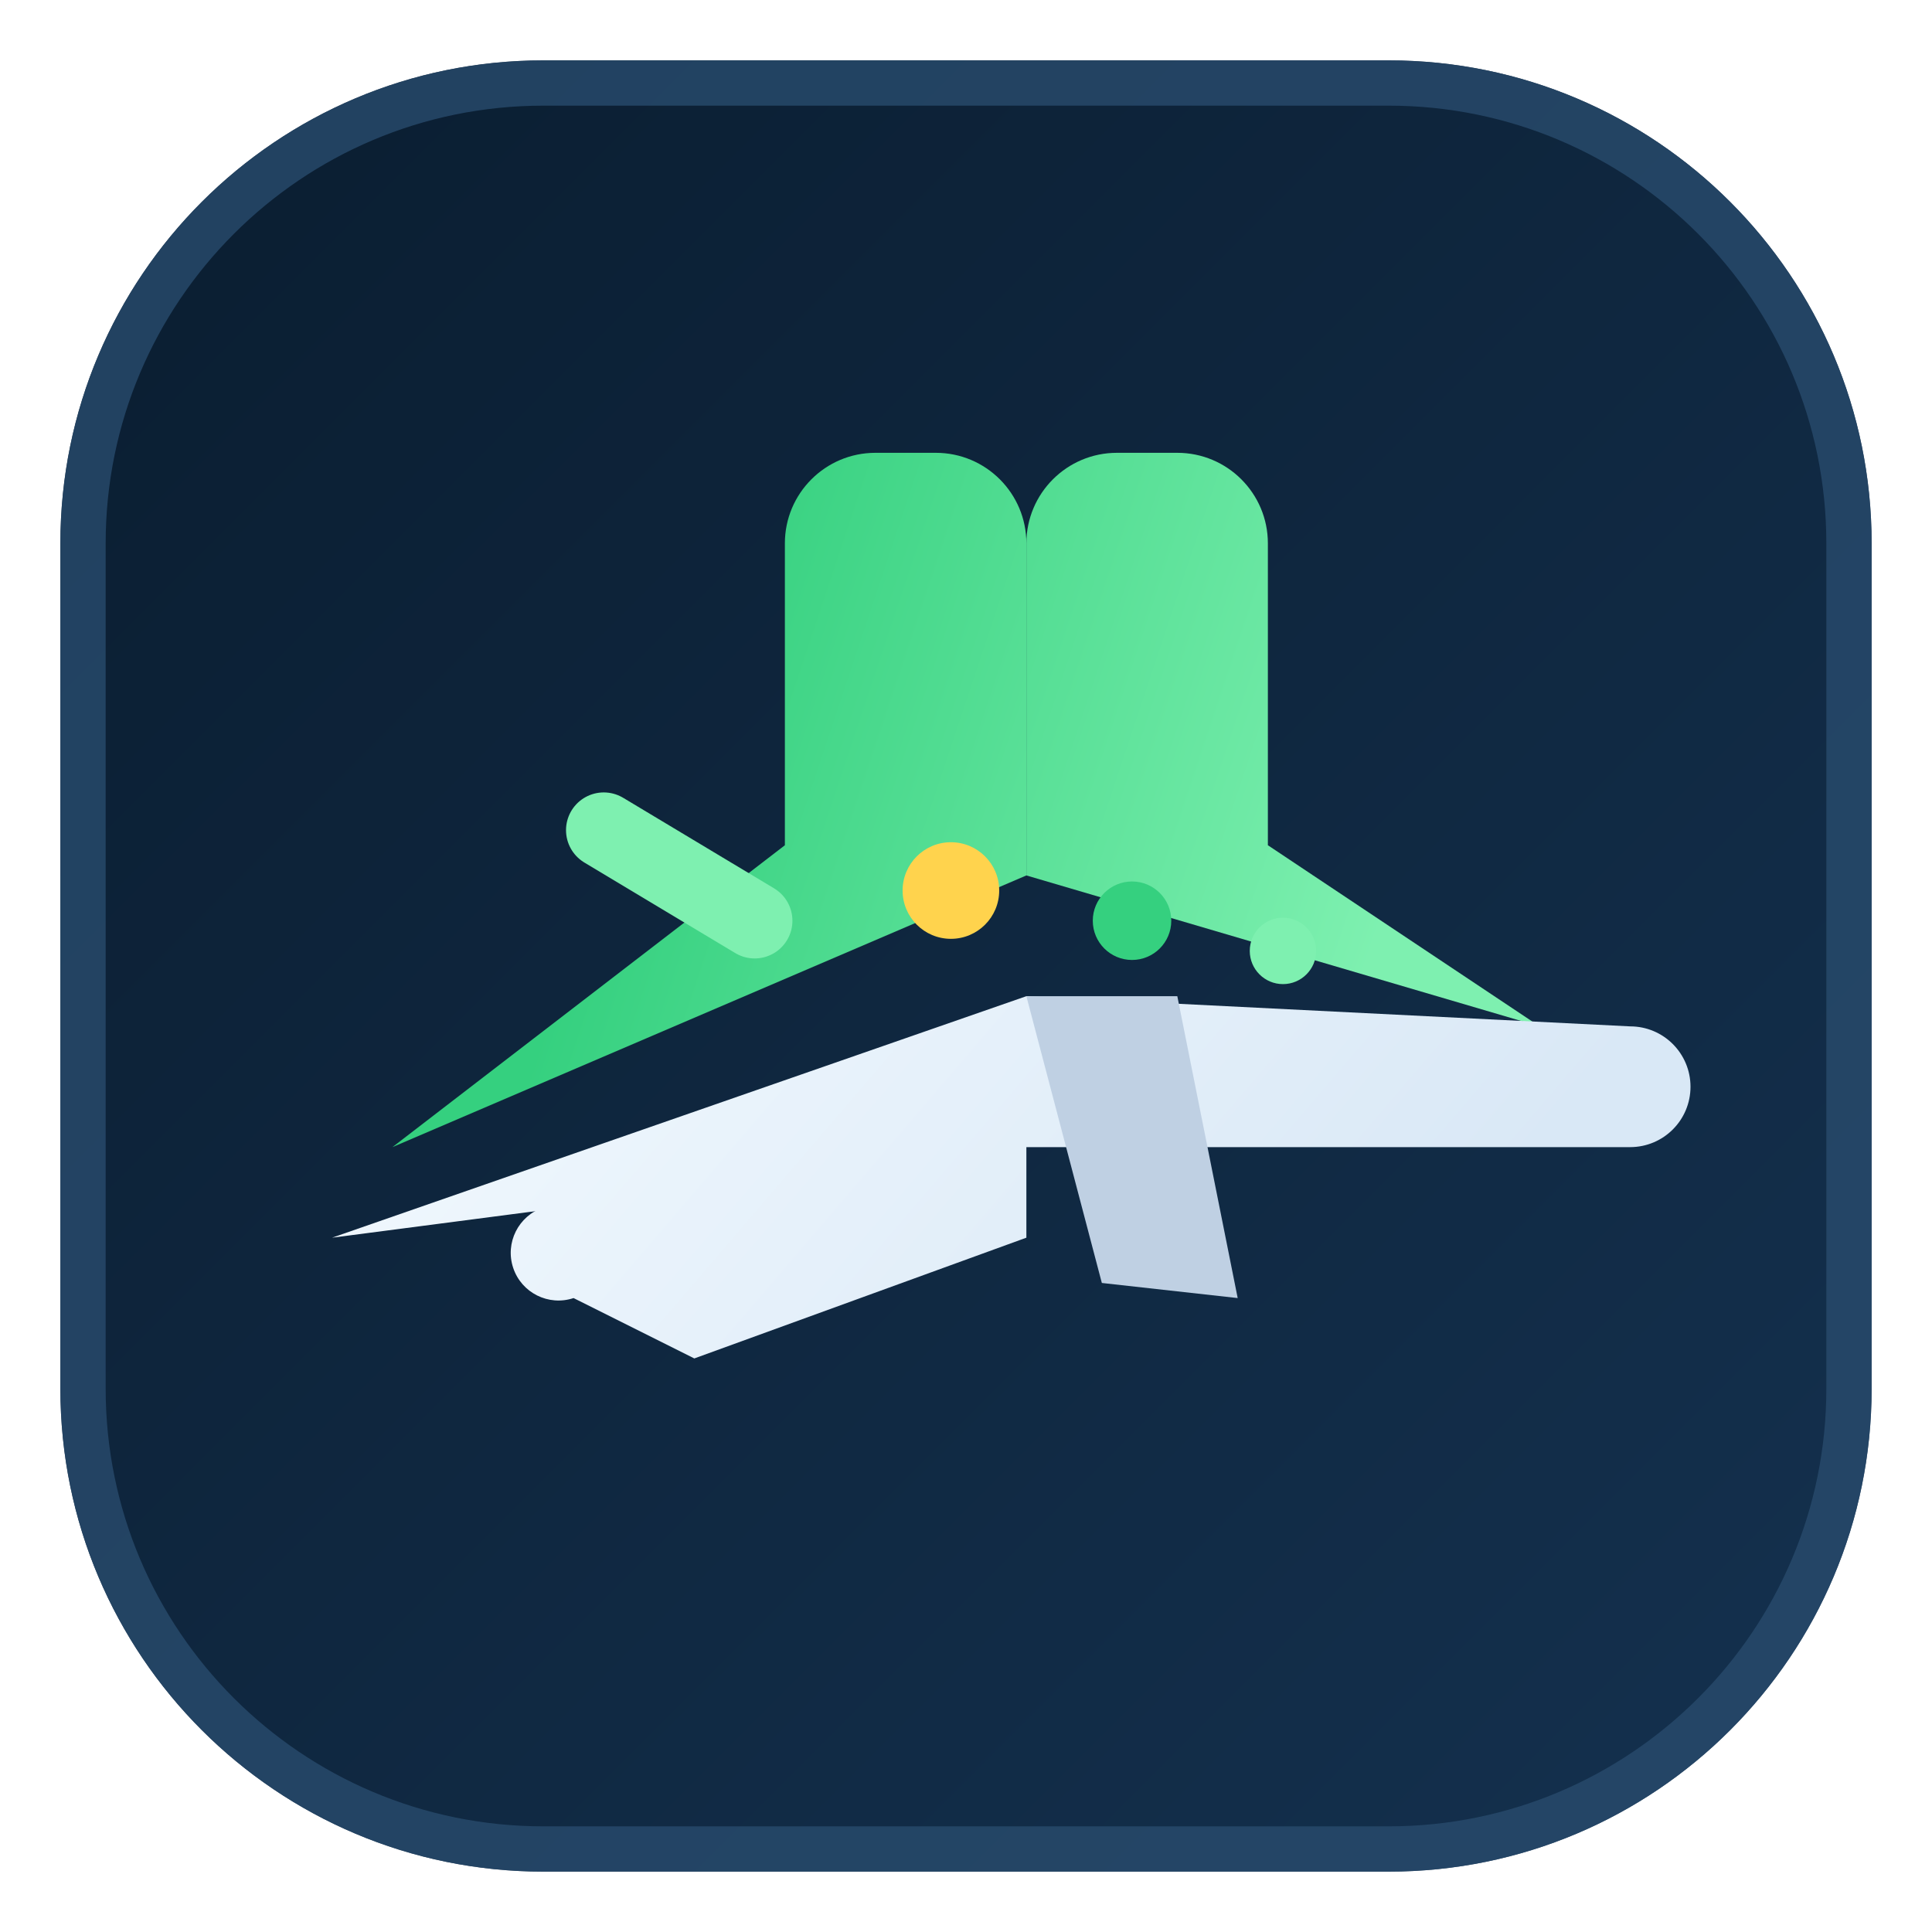
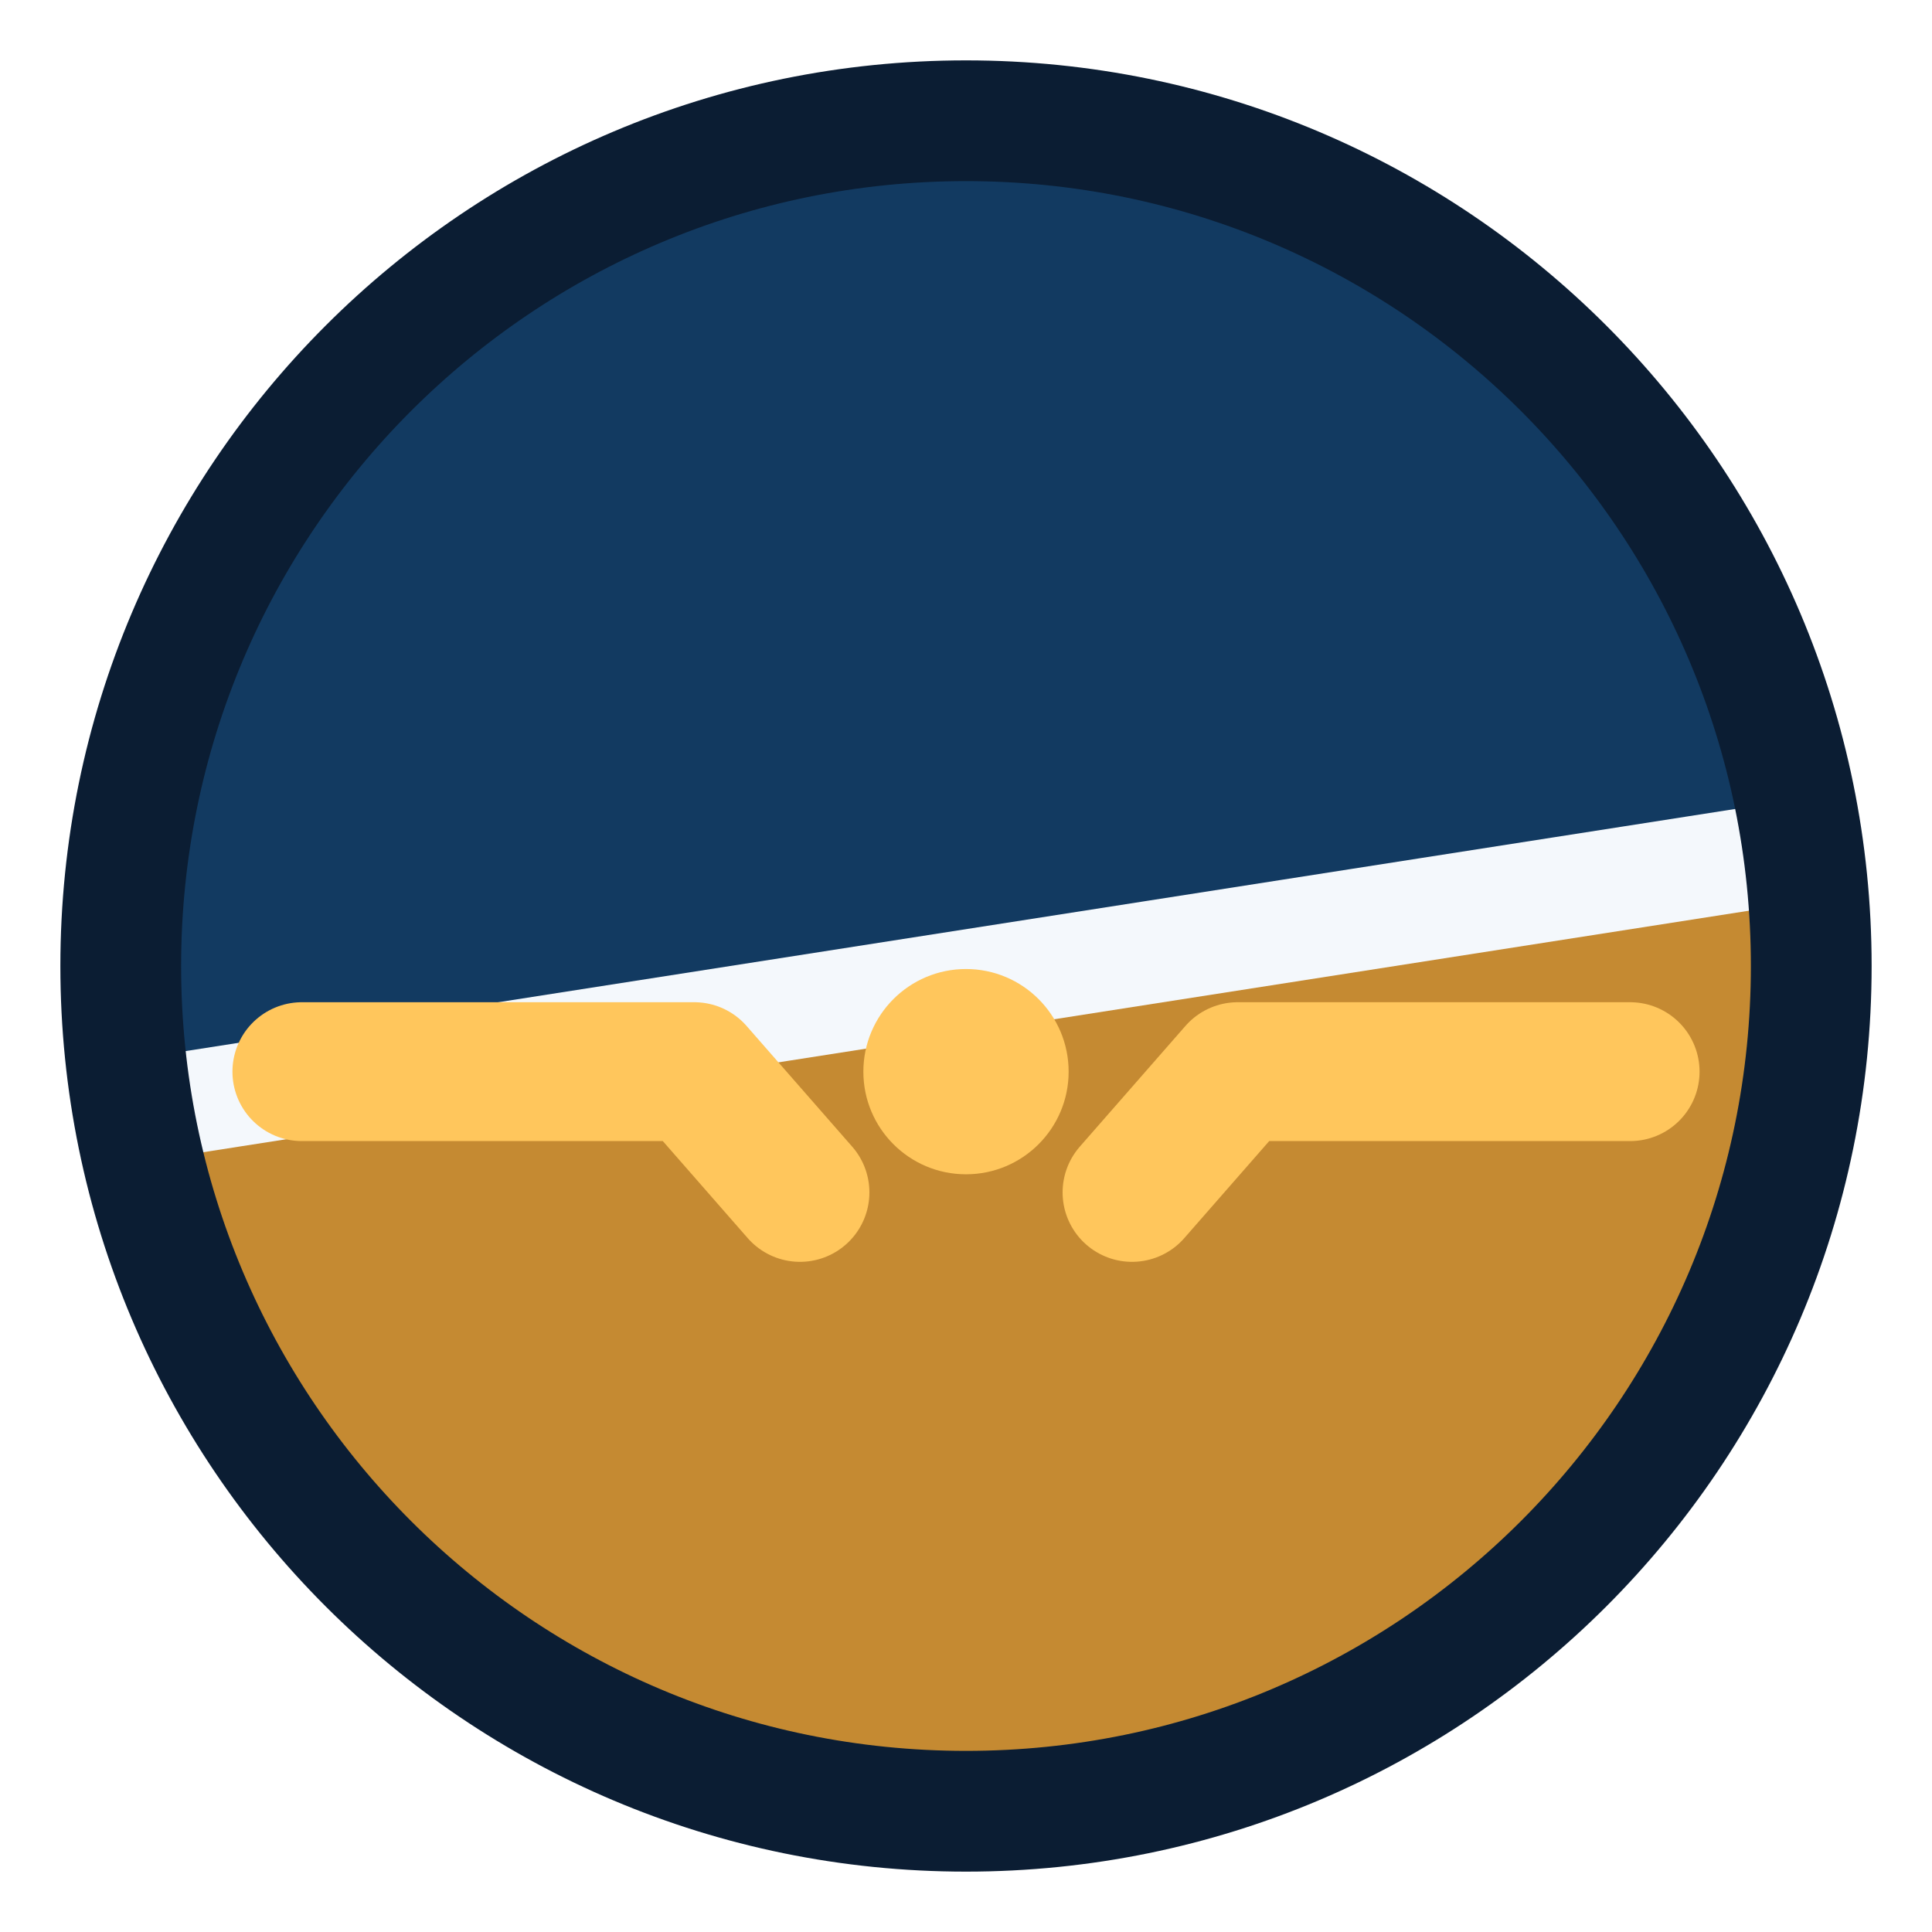
<svg xmlns="http://www.w3.org/2000/svg" width="64" height="64" viewBox="0 0 64 64" fill="none">
  <defs>
-     <linearGradient id="bg" x1="8" y1="8" x2="56" y2="56" gradientUnits="userSpaceOnUse">
-       <stop stop-color="#0B1F33" />
-       <stop offset="1" stop-color="#132F4C" />
-     </linearGradient>
-     <linearGradient id="plane" x1="18" y1="20" x2="46" y2="44" gradientUnits="userSpaceOnUse">
-       <stop stop-color="#F5FBFF" />
-       <stop offset="1" stop-color="#D9E8F6" />
-     </linearGradient>
-     <linearGradient id="accent" x1="20" y1="28" x2="44" y2="36" gradientUnits="userSpaceOnUse">
-       <stop stop-color="#35D07F" />
-       <stop offset="1" stop-color="#7EF0B0" />
-     </linearGradient>
+     <clipPath id="d">
+       <circle cx="32" cy="32" r="28" />
+     </clipPath>
  </defs>
-   <rect x="2" y="2" width="60" height="60" rx="16" fill="url(#bg)" />
-   <rect x="2.75" y="2.75" width="58.5" height="58.5" rx="15.25" stroke="#284B6D" stroke-opacity="0.8" stroke-width="1.5" />
-   <path d="M13 38L34 29V18C34 16.343 32.657 15 31 15H29C27.343 15 26 16.343 26 18V28L13 38Z" fill="url(#accent)" />
-   <path d="M51 34L34 29V18C34 16.343 35.343 15 37 15H39C40.657 15 42 16.343 42 18V28L51 34Z" fill="url(#accent)" />
-   <path d="M11 41L34 33L54 34C55.105 34 56 34.895 56 36C56 37.105 55.105 38 54 38H34L11 41Z" fill="url(#plane)" />
-   <path d="M23 45L34 41V35L18 40C17.172 40.276 16.724 41.172 17 42C17.276 42.828 18.172 43.276 19 43L23 45Z" fill="url(#plane)" />
-   <path d="M34 33L36.5 42.5L41 43L39 33H34Z" fill="#BFD0E3" />
-   <path d="M25 30.5L20 27.5" stroke="#7EF0B0" stroke-width="2.5" stroke-linecap="round" />
-   <circle cx="31.5" cy="29.5" r="1.6" fill="#FFD34D" />
-   <circle cx="37.5" cy="30.5" r="1.3" fill="#35D07F" />
-   <circle cx="42.5" cy="31.5" r="1.1" fill="#7EF0B0" />
+   <g clip-path="url(#d)">
+     <rect width="64" height="64" fill="#123A61" />
+     <path d="M0 37.5 L64 27.5 L64 64 L0 64 Z" fill="#C58A32" />
+     <path d="M0 37.5 L64 27.5" stroke="#F4F8FC" stroke-width="3.4" stroke-linecap="round" />
+   </g>
+   <path d="M10 35.5 L23 35.5 L26.5 39.5" stroke="#FFC65C" stroke-width="4.6" stroke-linecap="round" stroke-linejoin="round" fill="none" />
+   <path d="M54 35.5 L41 35.5 L37.5 39.5" stroke="#FFC65C" stroke-width="4.6" stroke-linecap="round" stroke-linejoin="round" fill="none" />
+   <circle cx="32" cy="35.5" r="3.4" fill="#FFC65C" />
+   <circle cx="32" cy="32" r="28" stroke="#0B1D33" stroke-width="4" />
</svg>
